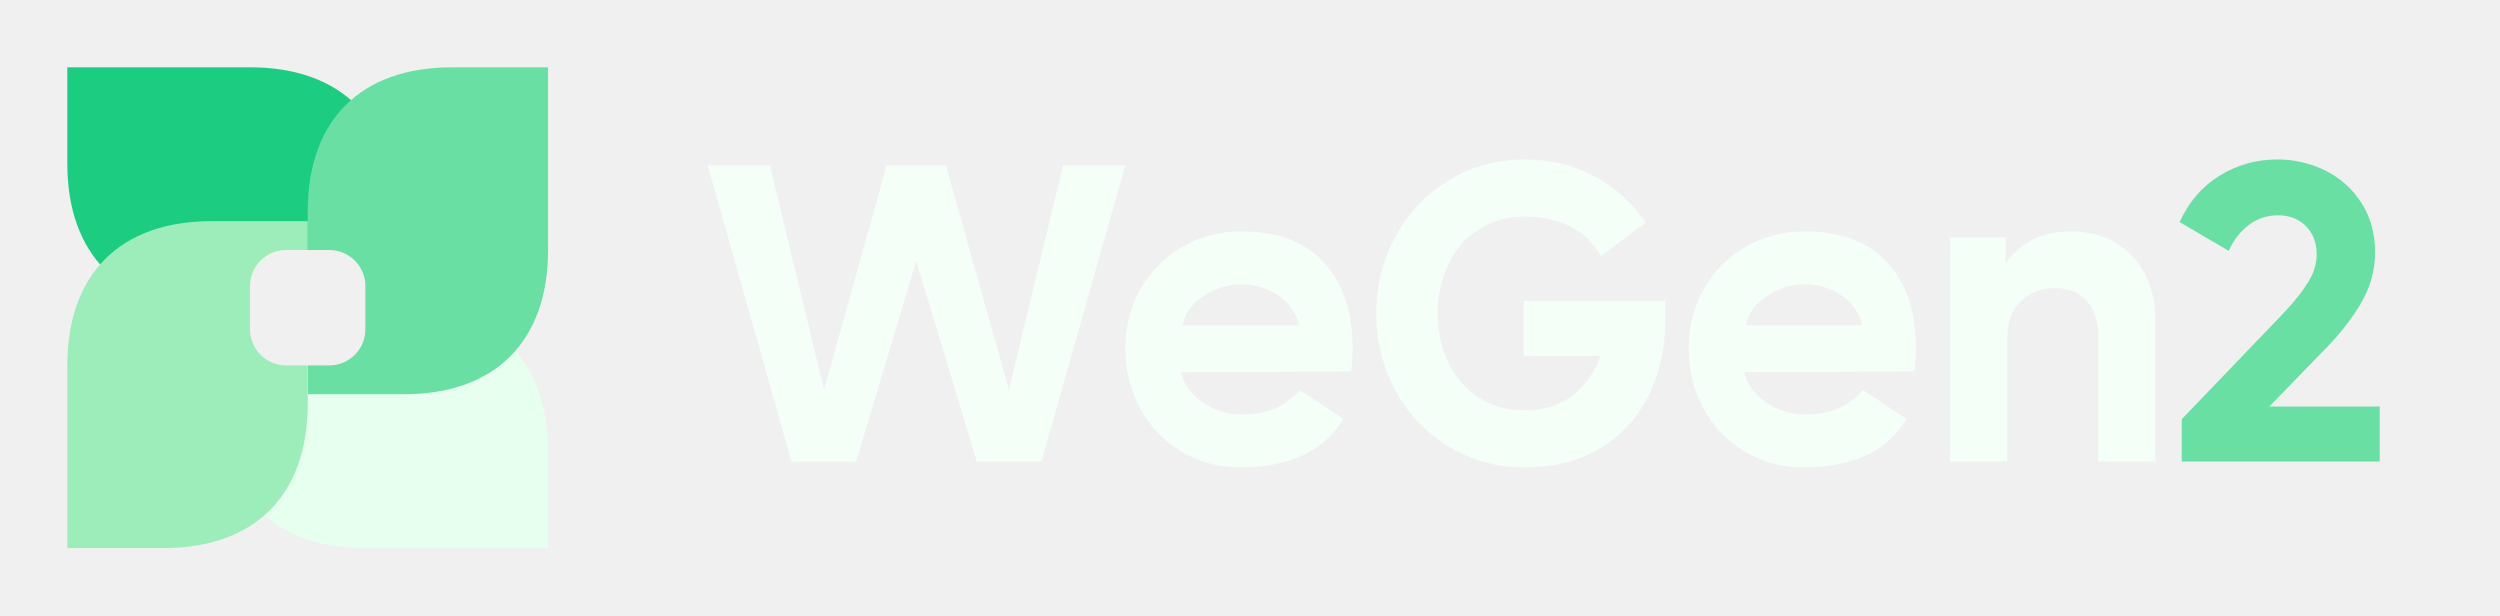
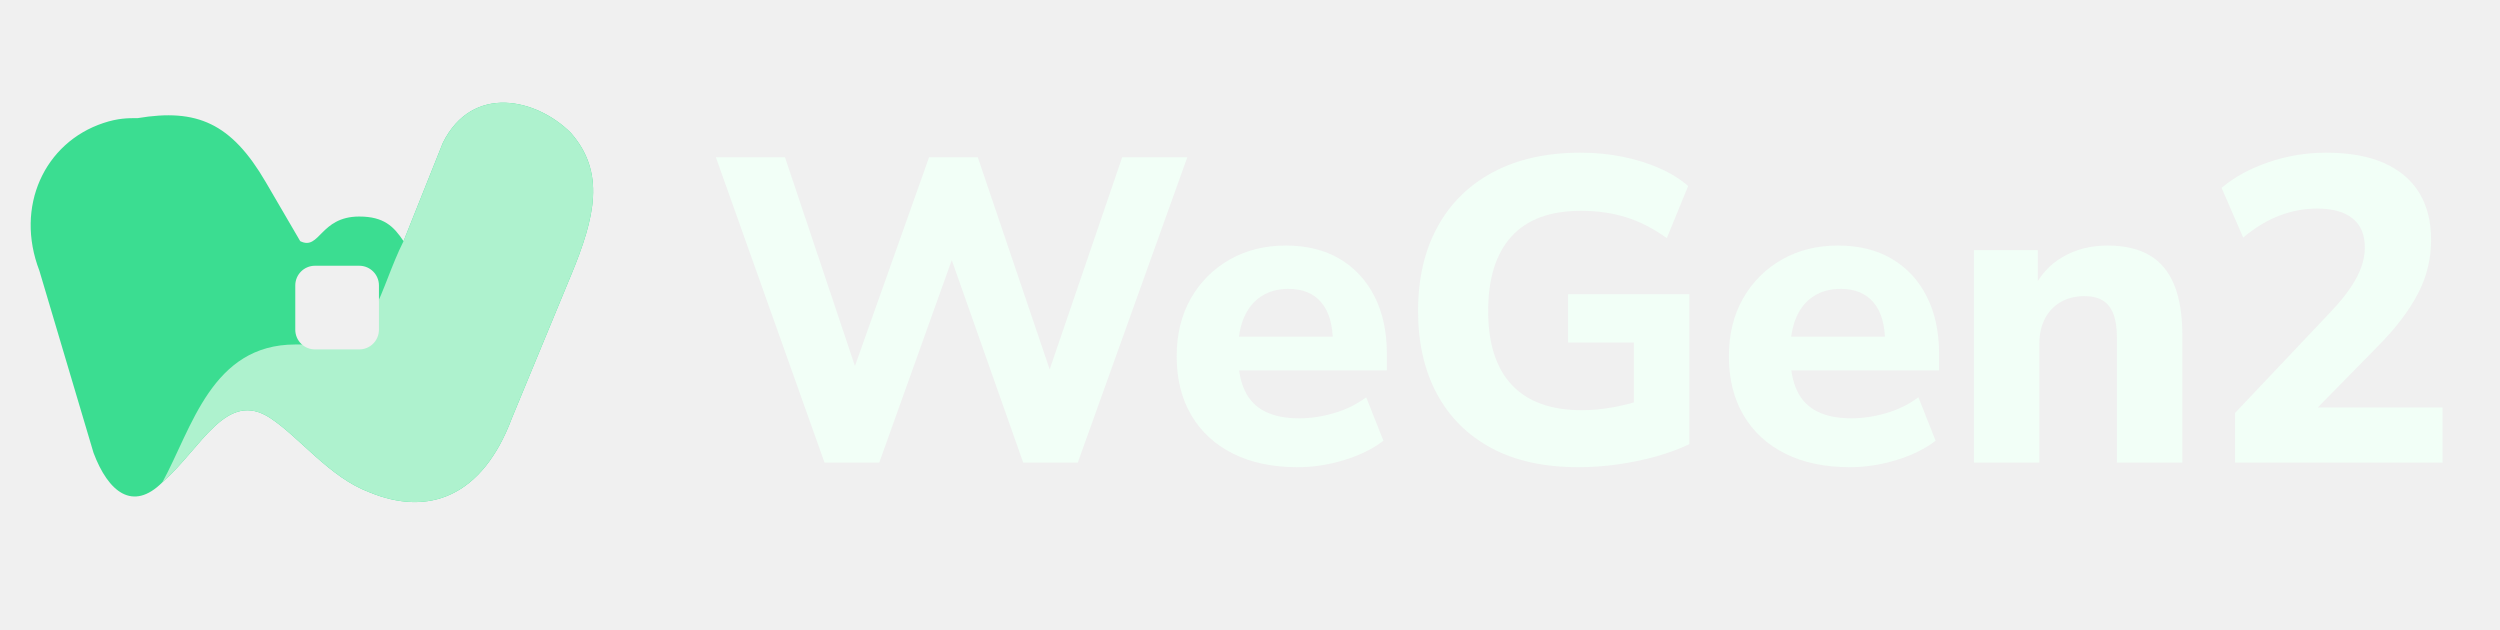
- <svg xmlns="http://www.w3.org/2000/svg" viewBox="0 0 520 128" width="520" height="128" role="img" aria-labelledby="wg2-dark-title wg2-dark-desc">
+ <svg xmlns="http://www.w3.org/2000/svg" width="508" height="128" viewBox="0 0 508 128" role="img" aria-label="WeGen2">
  <defs>
-     <mask id="wg2-dark-aperture" maskUnits="userSpaceOnUse" x="0" y="0" width="128" height="128">
+     <mask id="wg2-dark-pixel" maskUnits="userSpaceOnUse" x="0" y="0" width="128" height="128">
      <rect width="128" height="128" fill="white" />
-       <rect x="52" y="52" width="24" height="24" rx="7.5" fill="black" />
+       <path d="M64 54 H73 A4 4 0 0 1 77 58 V67 A4 4 0 0 1 73 71 H64 A4 4 0 0 1 60 67 V58 A4 4 0 0 1 64 54 Z" fill="black" />
    </mask>
  </defs>
-   <g id="wg2-dark-petals" mask="url(#wg2-dark-aperture)">
-     <path id="wg2-dark-leaf-nw" d="M14 14H52C71 14 82 25 82 44V64H44C25 64 14 53 14 34Z" transform="rotate(0 64 64)" fill="#1CCC80" />
-     <path id="wg2-dark-leaf-se" d="M14 14H52C71 14 82 25 82 44V64H44C25 64 14 53 14 34Z" transform="rotate(180 64 64)" fill="#E6FFEF" />
-     <path id="wg2-dark-leaf-ne" d="M14 14H52C71 14 82 25 82 44V64H44C25 64 14 53 14 34Z" transform="rotate(90 64 64)" fill="#69DFA4" />
-     <path id="wg2-dark-leaf-sw" d="M14 14H52C71 14 82 25 82 44V64H44C25 64 14 53 14 34Z" transform="rotate(270 64 64)" fill="#9DEDBB" />
+   <g mask="url(#wg2-dark-pixel)">
+     <path d="M28 24 C40 22 47 25 54 37 L61 49 C65 51 65 44 73 44 C78 44 80 46 82 49 L90 29 C96 17 109 20 116 27 C123 35 121 44 116 56 L104 85 C98 101 87 105 75 100 C67 97 61 89 55 85 C46 79 41 91 33 98 C27 104 22 100 19 92 L8 55 C3 42 9 29 21 25 C24 24 26 24 28 24 Z" fill="#3BDD91" />
+     <path d="M82 49 L90 29 C96 17 109 20 116 27 C123 35 121 44 116 56 L104 85 C98 101 87 105 75 100 C67 97 61 89 55 85 C46 79 41 91 33 98 C39 87 43 70 60 70 L66 70 C76 70 77 59 82 49 Z" fill="#AEF2CE" />
  </g>
-   <g id="wg2-dark-wordmark">
-     <path d="M147.2 34.4H160.136L171.4 81.04L184.424 34.4H196.744L209.856 81.04L221.12 34.4H234.056L216.632 96.0H203.168L190.584 54.288L178.088 96.0H164.624Z" fill="#F4FFF7" />
-     <path d="M234.074 72.416Q234.074 65.64 237.242 60.096Q240.41 54.552 245.954 51.34Q251.498 48.128 258.186 48.128Q269.45 48.128 275.39 54.596Q281.33 61.064 281.33 72.328Q281.33 74.704 281.066 77.256L245.602 77.432Q246.834 81.656 250.574 83.944Q254.314 86.232 258.01 86.232Q266.106 86.232 270.33 81.128L279.394 87.112Q276.402 92.216 270.946 94.724Q265.49 97.232 258.01 97.232Q251.322 97.232 245.822 93.976Q240.322 90.72 237.198 85.044Q234.074 79.368 234.074 72.416ZM258.186 59.128Q254.138 59.128 250.442 61.504Q246.746 63.88 245.954 67.664H270.242Q269.186 63.616 265.754 61.372Q262.322 59.128 258.186 59.128Z" fill="#F4FFF7" />
-     <path d="M346.383 66.256Q346.383 75.496 342.819 82.492Q339.255 89.488 332.655 93.36Q326.055 97.232 317.167 97.232Q308.455 97.232 301.371 92.92Q294.287 88.608 290.283 81.26Q286.279 73.912 286.279 65.2Q286.279 56.488 290.283 49.14Q294.287 41.792 301.371 37.48Q308.455 33.168 317.167 33.168Q325.087 33.168 331.599 36.644Q338.111 40.12 342.335 46.28L333.007 53.232Q328.167 45.048 317.167 45.048Q311.623 45.048 307.487 47.776Q303.351 50.504 301.195 55.124Q299.039 59.744 299.039 65.2Q299.039 70.656 301.195 75.276Q303.351 79.896 307.487 82.624Q311.623 85.352 317.167 85.352Q323.063 85.352 327.067 82.272Q331.071 79.192 332.919 74.0H316.903V62.56H346.383Z" fill="#F4FFF7" />
-     <path d="M351.24 72.416Q351.24 65.64 354.408 60.096Q357.576 54.552 363.12 51.34Q368.664 48.128 375.352 48.128Q386.616 48.128 392.556 54.596Q398.496 61.064 398.496 72.328Q398.496 74.704 398.232 77.256L362.768 77.432Q364.0 81.656 367.74 83.944Q371.48 86.232 375.176 86.232Q383.272 86.232 387.496 81.128L396.56 87.112Q393.568 92.216 388.112 94.724Q382.656 97.232 375.176 97.232Q368.488 97.232 362.988 93.976Q357.488 90.72 354.364 85.044Q351.24 79.368 351.24 72.416ZM375.352 59.128Q371.304 59.128 367.608 61.504Q363.912 63.88 363.12 67.664H387.408Q386.352 63.616 382.92 61.372Q379.488 59.128 375.352 59.128Z" fill="#F4FFF7" />
-     <path d="M417.173 49.36V54.816Q421.749 48.128 430.901 48.128Q436.093 48.128 440.053 50.504Q444.013 52.88 446.169 57.06Q448.325 61.24 448.325 66.256V96.0H436.445V70.304Q436.445 65.288 434.069 62.604Q431.693 59.92 427.381 59.92Q423.157 59.92 420.341 62.648Q417.525 65.376 417.525 70.392V96.0H405.645V49.36Z" fill="#F4FFF7" />
-     <path d="M474.83 65.288Q478.174 61.768 480.022 58.82Q481.87 55.872 481.87 52.968Q481.87 49.272 479.626 47.028Q477.382 44.784 473.862 44.784Q470.43 44.784 467.79 46.764Q465.15 48.744 463.566 52.176L453.358 46.192Q456.262 39.856 461.718 36.512Q467.174 33.168 473.686 33.168Q479.054 33.168 483.718 35.5Q488.382 37.832 491.198 42.232Q494.014 46.632 494.014 52.528Q494.014 57.808 491.374 62.56Q488.734 67.312 483.982 72.24L472.014 84.56H494.982V96.0H453.798V87.2Z" fill="#69DFA4" />
+   <g fill="#F2FFF7">
+     <path transform="translate(144 94) scale(0.088 -0.088)" d="M267.554 0 16.675 705H176.24L358.71 160.516H315.578L508.928 705H621.469L805.94 160.516H768.747L954.844 705H1105.216L852.337 0H726.29L549.446 501.28H573.385L393.915 0Z" />
+     <path transform="translate(236.1438 94) scale(0.088 -0.088)" d="M312.891 -10.626Q226.446 -10.626 163.783 20.687Q101.121 52 67.368 109.47Q33.615 166.94 33.615 245.253Q33.615 321.253 66.054 378.566Q98.494 435.879 155.56 468.536Q212.626 501.193 285.506 501.193Q357.698 501.193 409.734 470.566Q461.771 439.94 490.367 383.843Q518.963 327.747 518.963 250.807V212.868H158.107V290.819H409.977L394.29 277.072Q394.29 338.181 367.735 369.669Q341.181 401.157 292.072 401.157Q255.397 401.157 229.186 384.163Q202.975 367.169 189.198 335.271Q175.42 303.374 175.42 257.819V250.193Q175.42 198.951 190.854 166.24Q206.288 133.529 237.782 117.879Q269.276 102.228 316.144 102.228Q355.891 102.228 397.048 114.258Q438.204 126.288 471.265 150.782L510.963 50.494Q474.397 22.434 420.457 5.904Q366.518 -10.626 312.891 -10.626Z" />
+     <path transform="translate(283.7563 94) scale(0.088 -0.088)" d="M420.072 -10.626Q300.879 -10.626 218.5 34.0Q136.121 78.626 93.024 159.626Q49.928 240.626 49.928 350.06Q49.928 462.06 94.651 544.03Q139.374 626 223.506 670.813Q307.638 715.626 425.337 715.626Q475.023 715.626 521.15 706.44Q567.276 697.253 606.59 680.036Q645.903 662.819 673.59 638.698L624.325 518.338Q577.638 551.893 529.891 566.64Q482.144 581.387 425.963 581.387Q319.288 581.387 265.547 522.025Q211.806 462.663 211.806 350.06Q211.806 237.397 266.577 179.192Q321.348 120.987 428.265 120.987Q463.566 120.987 501.747 128.047Q539.928 135.107 577.362 147.854L548.29 84.59V277.229H396.313V388.831H676.276V42.626Q641.771 26 599.331 14.187Q556.891 2.374 511.108 -4.126Q465.325 -10.626 420.072 -10.626Z" />
+     <path transform="translate(348.3531 94) scale(0.088 -0.088)" d="M312.891 -10.626Q226.446 -10.626 163.783 20.687Q101.121 52 67.368 109.47Q33.615 166.94 33.615 245.253Q33.615 321.253 66.054 378.566Q98.494 435.879 155.56 468.536Q212.626 501.193 285.506 501.193Q357.698 501.193 409.734 470.566Q461.771 439.94 490.367 383.843Q518.963 327.747 518.963 250.807V212.868H158.107V290.819H409.977L394.29 277.072Q394.29 338.181 367.735 369.669Q341.181 401.157 292.072 401.157Q255.397 401.157 229.186 384.163Q202.975 367.169 189.198 335.271Q175.42 303.374 175.42 257.819V250.193Q175.42 198.951 190.854 166.24Q206.288 133.529 237.782 117.879Q269.276 102.228 316.144 102.228Q355.891 102.228 397.048 114.258Q438.204 126.288 471.265 150.782L510.963 50.494Q474.397 22.434 420.457 5.904Q366.518 -10.626 312.891 -10.626Z" />
+     <path transform="translate(395.9656 94) scale(0.088 -0.088)" d="M58.422 0V490.566H205.794V398.518H194.794Q217.734 448.385 263.294 474.789Q308.854 501.193 366.601 501.193Q425.601 501.193 463.767 478.794Q501.932 456.395 520.767 410.478Q539.601 364.56 539.601 294.554V0H388.603V287.928Q388.603 322.169 380.356 343.35Q372.109 364.531 355.66 374.465Q339.211 384.399 313.759 384.399Q282.457 384.399 258.828 370.843Q235.198 357.287 222.309 332.382Q209.42 307.477 209.42 274.06V0Z" />
+     <path transform="translate(447.625 94) scale(0.088 -0.088)" d="M74.362 0V114.734L294.531 347.397Q323.338 377.891 340.429 403.072Q357.519 428.253 365.736 451.277Q373.953 474.302 373.953 497.169Q373.953 541.218 345.585 563.929Q317.218 586.64 263.482 586.64Q219.928 586.64 176.994 570.393Q134.06 554.146 93.06 519.652L43.169 634.446Q87.049 671.506 151.458 693.566Q215.868 715.626 284.494 715.626Q363.313 715.626 417.193 692.157Q471.072 668.687 499.012 623.747Q526.951 578.807 526.951 514.241Q526.951 482.241 519.765 451.741Q512.578 421.241 497.234 391.398Q481.891 361.554 458.234 330.368Q434.578 299.181 400.951 265.494L225.794 87.035V127.3H553.325V0Z" />
  </g>
</svg>
